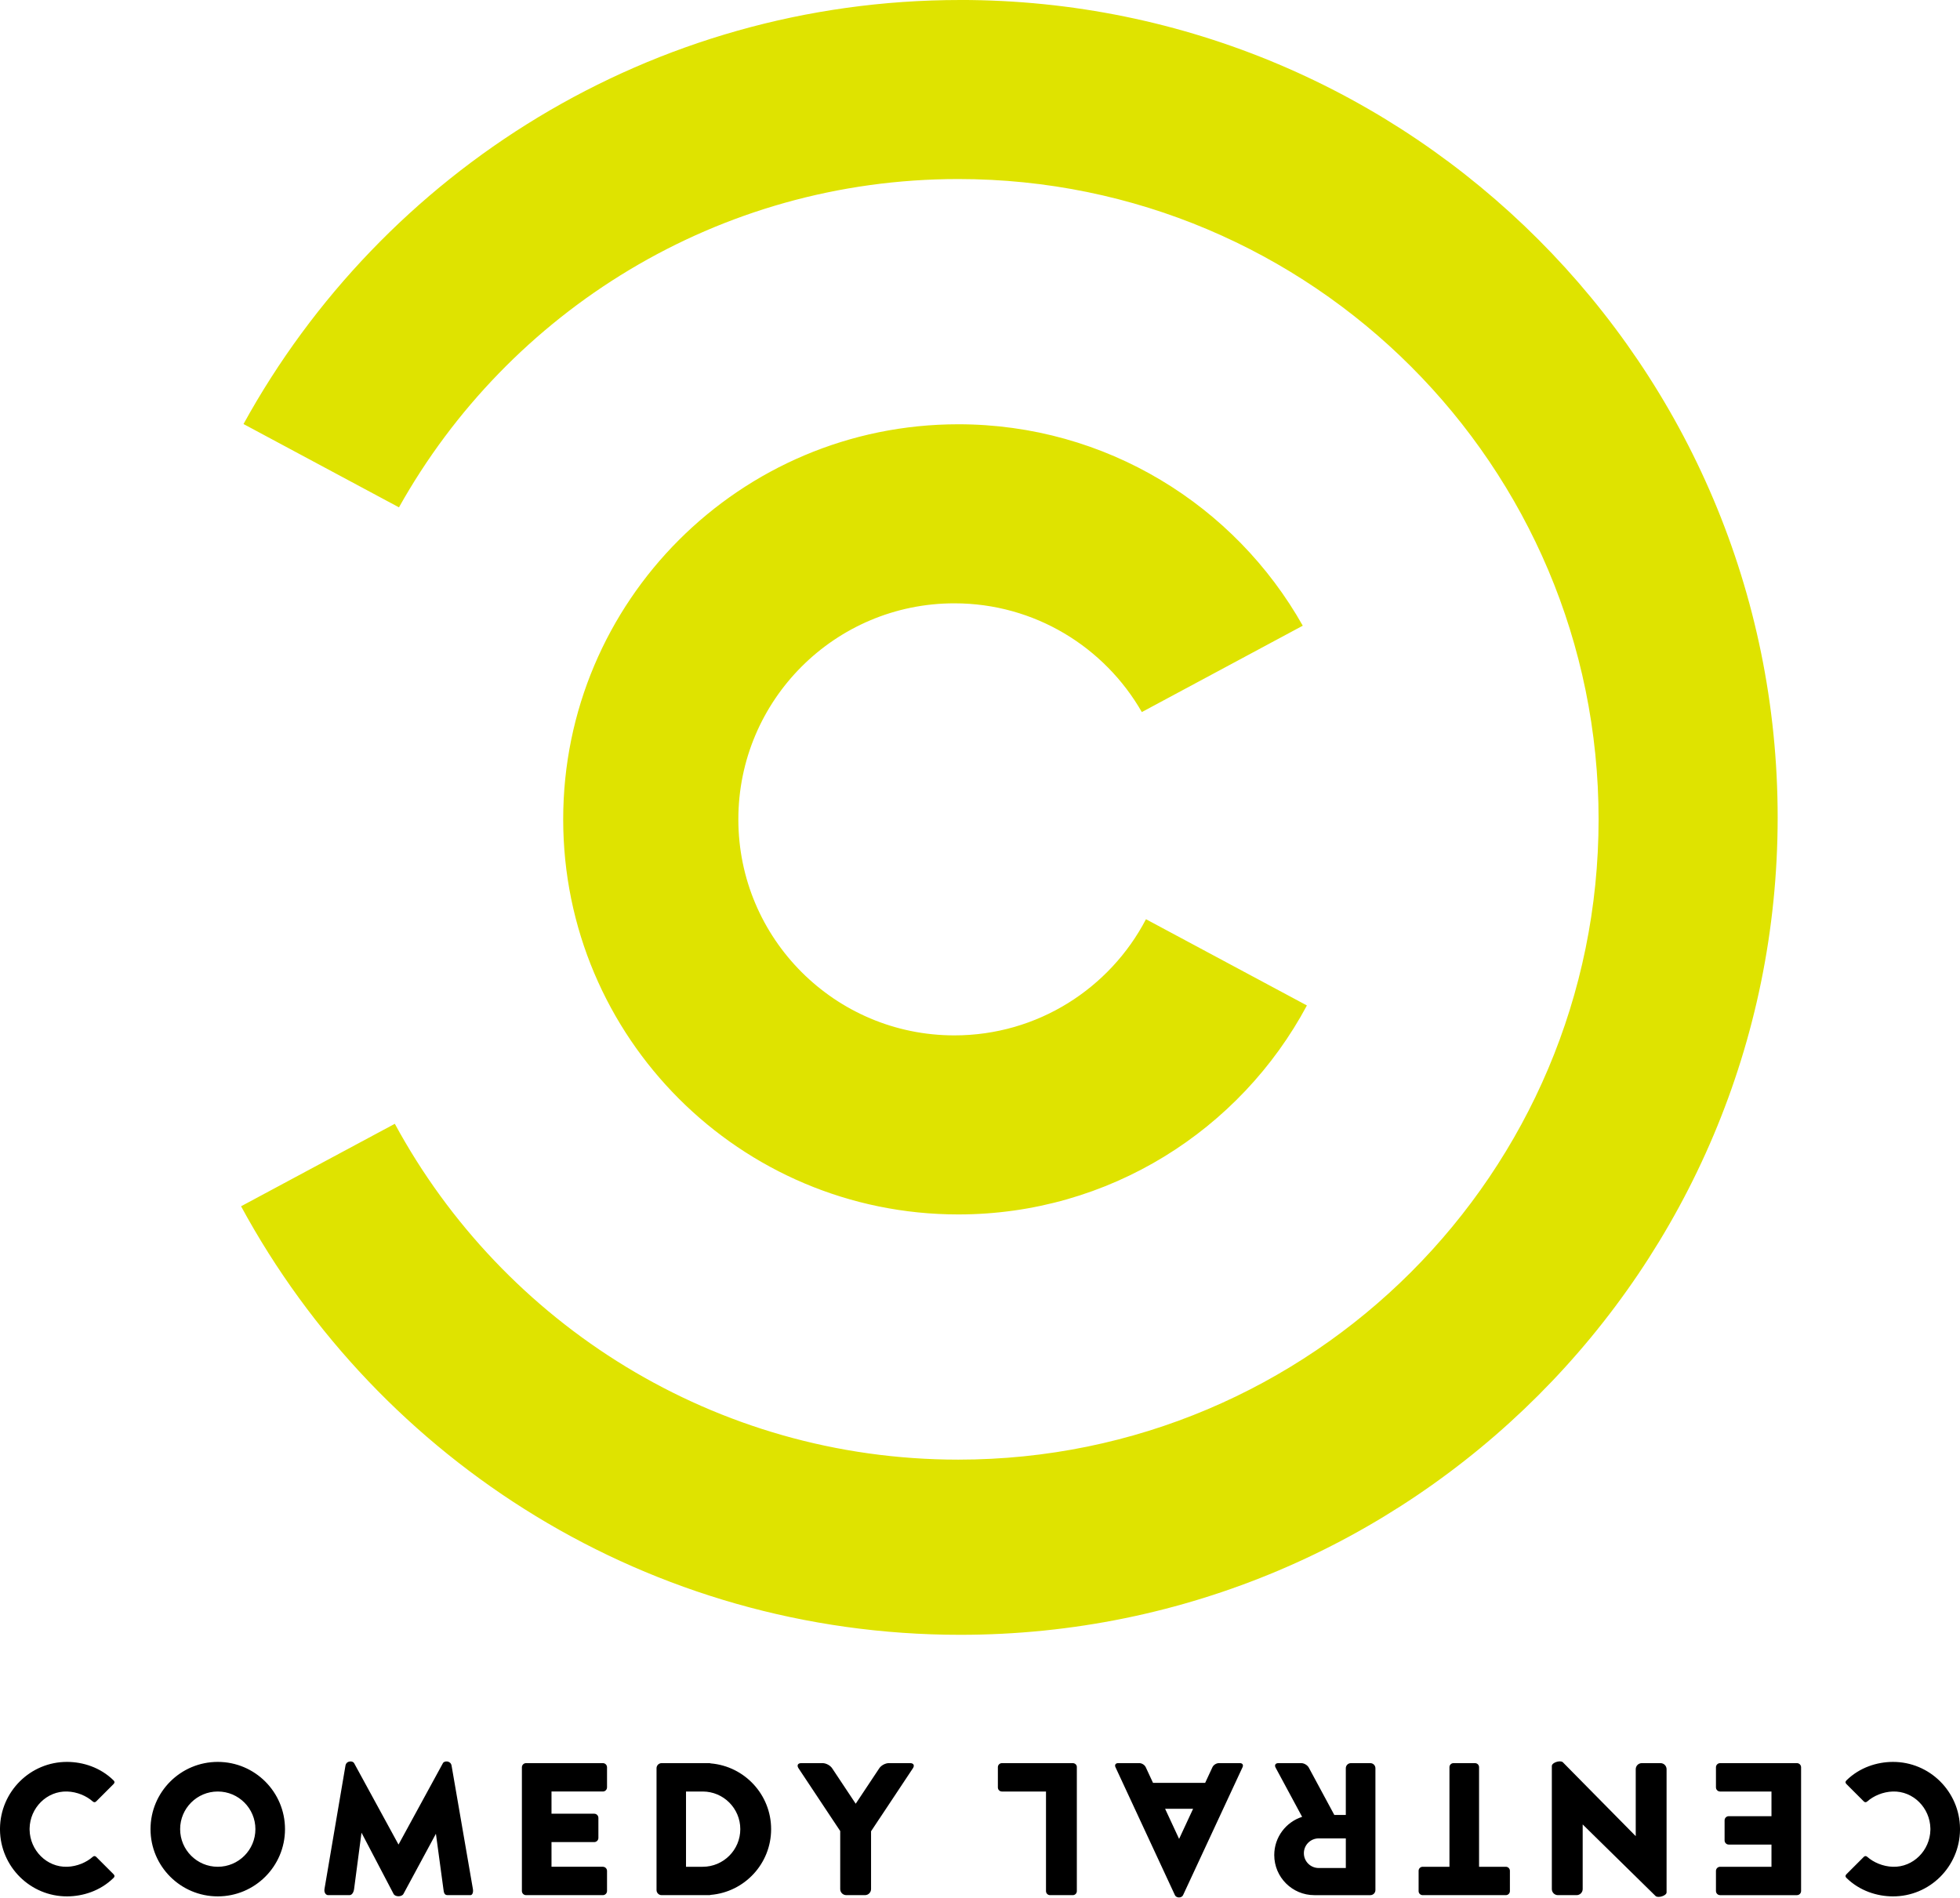
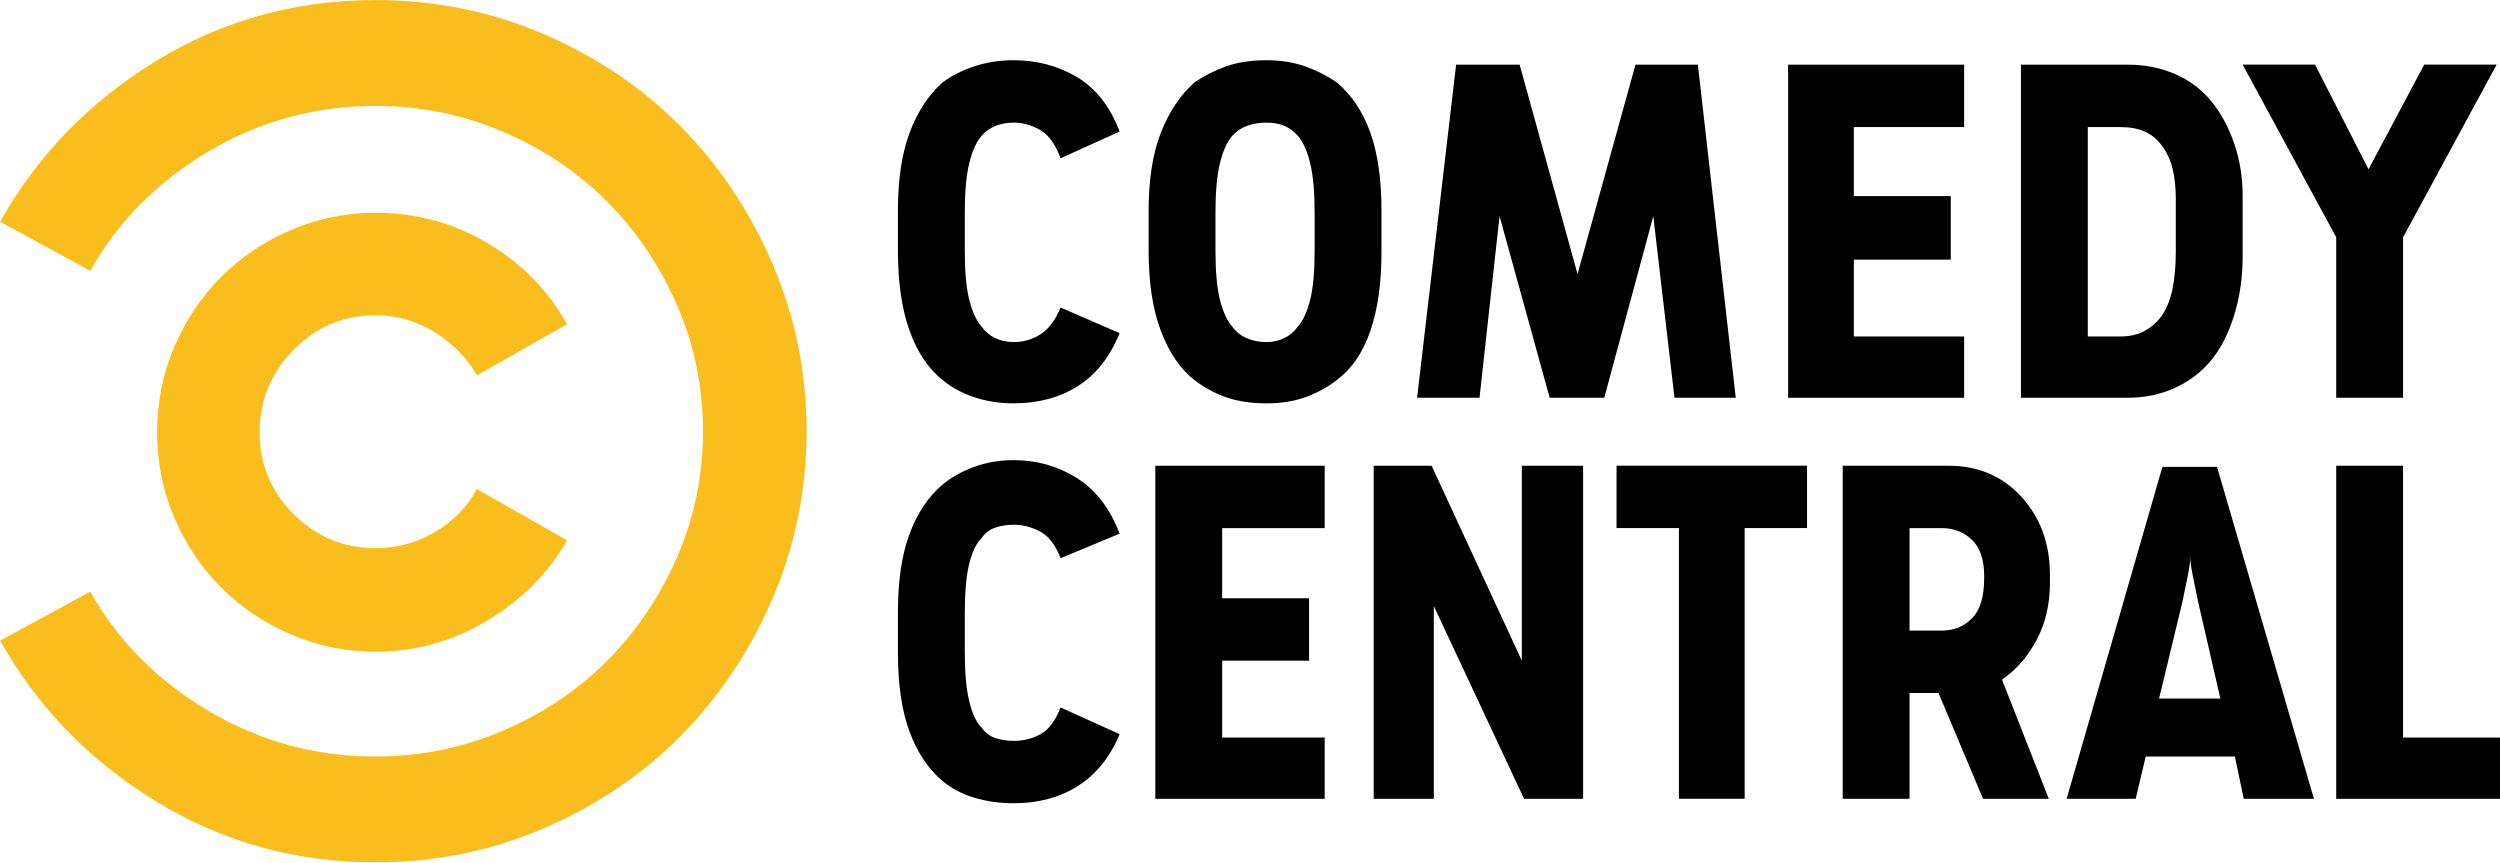
- <svg xmlns="http://www.w3.org/2000/svg" id="svg3087" width="799.59" height="774.1" version="1.1">
-   <path id="path3120" d="m391.73 0c-125.99 0-235.67 69.881-292.39 172.99l63.42 33.993c44.677-79.903 130.12-133.94 228.17-133.94 144.27 0 261.22 116.95 261.22 261.22s-116.95 261.22-261.22 261.22c-99.304 0-185.67-55.424-229.86-137.01l-62.726 33.646c56.423 104.11 166.64 174.83 293.38 174.83 184.17 0 333.48-149.3 333.48-333.48 0-184.17-149.3-333.48-333.48-333.48zm-0.793 173.09c-89.018 0-161.18 72.163-161.18 161.18 0 89.018 72.163 161.18 161.18 161.18 61.566 0 115.08-34.517 142.22-85.255l-65.653-35.184c-14.71 28.166-44.183 47.391-78.159 47.391-48.675 0-88.133-39.459-88.133-88.133s39.459-88.133 88.133-88.133c32.738 0 61.274 17.865 76.471 44.364l65.653-35.233c-27.635-49.054-80.222-82.178-140.54-82.178z" fill="#dfe300" />
-   <path id="path3062" d="m142.9 718.61c-0.86 0.04-1.769 0.541-1.966 1.699l-8.557 50.333c-0.233 1.372 0.484 2.517 1.51 2.517h8.682c1.027 0 1.707-1.145 1.887-2.517l3.02-22.965 13.087 24.978c0.671 1.28 3.336 1.28 4.027 0l13.244-24.538 3.051 22.524c0.186 1.372 0.287 2.517 1.73 2.517h9.312c0.786 0 1.228-1.145 0.991-2.517l-8.698-50.333c-0.355-2.055-2.951-2.056-3.523-1.007l-18.12 33.22-18.12-33.22c-0.251-0.46-0.889-0.719-1.557-0.692zm-115.47 0.188c-15.05-0.069-27.273 12.12-27.432 27.133v0.598c0.158 15.013 12.382 27.198 27.432 27.133 6.287-0.024 13.435-2.165 18.906-7.55 0.506-0.498 0.5-0.979-0.031-1.51l-7.047-7.047c-0.463-0.462-0.956-0.45-1.463 0-2.518 2.232-6.366 3.9-10.366 4.027-8.374 0.266-15.194-6.707-15.352-15.053v-0.598c0.157-8.346 6.978-15.319 15.352-15.053 3.999 0.127 7.847 1.794 10.366 4.027 0.507 0.45 1 0.462 1.463 0l7.047-7.047c0.531-0.531 0.538-1.012 0.031-1.51-5.471-5.385-12.619-7.523-18.906-7.55zm61.407 0c-15.15 0-27.432 12.282-27.432 27.432s12.282 27.432 27.432 27.432 27.432-12.282 27.432-27.432-12.282-27.432-27.432-27.432zm125.77 0.504c-0.941 0-1.699 0.758-1.699 1.699v50.459c0 0.941 0.758 1.699 1.699 1.699h31.333c0.941 0 1.699-0.758 1.699-1.699v-8.179c0-0.941-0.758-1.699-1.699-1.699h-20.951v-10.067h17.428c0.941 0 1.699-0.758 1.699-1.699v-8.179c0-0.941-0.758-1.699-1.699-1.699h-17.428v-9.06h20.951c0.941 0 1.699-0.758 1.699-1.699v-8.179c0-0.941-0.758-1.699-1.699-1.699zm55.304 0c-1.146 0-2.076 0.93-2.076 2.076v49.704c0 1.146 0.93 2.076 2.076 2.076h19.441c0.224 0 0.428-0.046 0.629-0.11 13.781-1.182 24.601-12.731 24.601-26.818s-10.82-25.637-24.601-26.818c-0.201-0.069-0.406-0.11-0.629-0.11h-19.441zm56.94 0c-1.376 0-1.862 0.93-1.101 2.076l13.637 20.542 2.847 4.278 0.535 0.802v23.672c0 1.376 1.109 2.485 2.485 2.485h7.613c1.376 0 2.485-1.109 2.485-2.485v-23.578l0.598-0.897 2.768-4.184 0.078-0.094 13.637-20.542c0.762-1.146 0.26-2.076-1.117-2.076h-8.745c-1.376 0-3.092 0.93-3.854 2.076l-9.626 14.487-9.626-14.487c-0.762-1.146-2.493-2.076-3.869-2.076h-8.745zm-238.01 11.577c8.479 0 15.352 6.873 15.352 15.352 0 8.479-6.873 15.352-15.352 15.352-8.478 0-15.352-6.873-15.352-15.352 0-8.479 6.873-15.352 15.352-15.352zm191.02 0h6.795c8.479 0 15.352 6.873 15.352 15.352 0 8.479-6.873 15.352-15.352 15.352h-6.795z" />
-   <path id="rect3041" d="m636.46 718.58c-1.401-0.046-3.382 0.824-3.382 1.856v50.239c0 1.376 1.109 2.485 2.485 2.485h7.613c1.376 0 2.485-1.109 2.485-2.485v-26.362l29.728 29.193c0.982 0.964 4.499-0.102 4.499-1.479v-50.239c0-1.376-1.109-2.485-2.485-2.485h-7.613c-1.376 0-2.485 1.109-2.485 2.485v27.306l-29.728-30.137c-0.241-0.245-0.65-0.362-1.117-0.378zm135.7 0.22c-6.287 0.024-13.435 2.165-18.906 7.55-0.507 0.498-0.5 0.979 0.028 1.51l7.047 7.047c0.462 0.462 0.956 0.45 1.463 0 2.518-2.233 6.366-3.9 10.366-4.027 8.374-0.266 15.195 6.707 15.352 15.053 4e-3 0.191 4e-3 0.392 0 0.598-0.158 8.346-6.978 15.319-15.352 15.053-3.999-0.126-7.847-1.794-10.366-4.027-0.507-0.45-1-0.462-1.463 0l-7.047 7.047c-0.53 0.53-0.538 1.012-0.028 1.51 5.471 5.385 12.619 7.523 18.906 7.55 15.05 0.069 27.273-12.12 27.432-27.133v-0.598c-0.159-15.013-12.382-27.198-27.432-27.133zm-363.42 0.504c-0.915 0-1.652 0.736-1.652 1.651v8.274c0 0.915 0.737 1.651 1.652 1.651h17.979v40.629c0 0.915 0.737 1.651 1.651 1.651h9.28c0.915 0 1.651-0.736 1.651-1.651 0-12.184 2.4e-4 -34.192 0-50.554 0.061-0.913-0.736-1.651-1.651-1.651zm47.376 0c-1.009 0-1.479 0.736-1.054 1.651l24.254 52.205c0.583 1.253 2.736 1.253 3.319 0l24.27-52.205c0.426-0.915-0.046-1.651-1.054-1.651h-8.635c-1.009 0-2.17 0.736-2.595 1.651l-2.973 6.402h-21.266l-2.973-6.402c-0.426-0.915-1.571-1.651-2.58-1.651zm65.355 0c-1.146 0-1.629 0.816-1.085 1.825l10.822 20.086c-6.596 2.109-11.372 8.292-11.372 15.588 0 9.034 7.324 16.358 16.358 16.358h22.839c1.146 0 2.076-0.93 2.076-2.076v-49.704c0-1.146-0.93-2.076-2.076-2.076h-7.928c-1.146 0-2.076 0.93-2.076 2.076v19.064h-4.687l-10.413-19.315c-0.544-1.009-1.905-1.825-3.051-1.825zm71.489 0c-0.915 0-1.651 0.736-1.651 1.651v40.629h-10.932c-0.915 0-1.651 0.736-1.651 1.651v8.274c0 0.915 0.736 1.651 1.651 1.651h33.944c0.915 0 1.651-0.736 1.651-1.651v-8.274c0-0.915-0.736-1.651-1.651-1.651h-10.932v-40.629c0-0.915-0.736-1.651-1.651-1.651zm108.77 0c-0.941 0-1.699 0.758-1.699 1.699v8.179c0 0.941 0.758 1.699 1.699 1.699h20.951v10.067h-17.428c-0.941 0-1.699 0.758-1.699 1.699v8.179c0 0.941 0.758 1.699 1.699 1.699h17.428v9.06h-20.951c-0.941 0-1.699 0.758-1.699 1.699v8.179c0 0.941 0.758 1.699 1.699 1.699h31.333c0.941 0 1.699-0.758 1.699-1.699v-50.459c0-0.941-0.758-1.699-1.699-1.699zm-226.42 18.623h11.42l-5.71 12.285zm62.65 12.08h11.073v12.08h-11.073c-3.336 0-6.04-2.704-6.04-6.04s2.704-6.04 6.04-6.04z" />
-   <rect id="rect3043" x="177.69" y="623.58" width="0" height=".875" ry=".013" />
+ <svg xmlns="http://www.w3.org/2000/svg" id="svg8" width="800" height="275.94" version="1.1" viewBox="0 0 225.78 77.875">
+   <link id="dark-mode" href="" rel="stylesheet" type="text/css" />
+   <style id="dark-mode-custom-style" type="text/css" />
+   <g id="layer1" transform="translate(214.74 -138.5)" fill-rule="evenodd">
+     <g id="g840">
+       <path id="path0" d="m-19.447 180.66-8.652 29.982h6.237l0.906-3.822h8.049l0.806 3.822h6.338l-8.753-29.982zm2.515 8.149c0 0.403 0.084 1.006 0.251 1.812 0.169 0.804 0.318 1.543 0.454 2.213l2.012 8.752h-5.534l2.112-8.752c0.134-0.67 0.285-1.409 0.452-2.213 0.169-0.806 0.252-1.409 0.252-1.812z" />
+       <path id="path1" d="m-48.322 180.56v30.082h6.037v-9.558h2.615l4.025 9.558h5.937l-4.227-10.765c1.275-0.873 2.315-2.063 3.121-3.572 0.804-1.509 1.207-3.237 1.207-5.18v-0.705c0-2.816-0.855-5.164-2.567-7.043-1.71-1.879-3.906-2.816-6.589-2.816zm6.037 5.634h2.918c1.073 0 1.979 0.352 2.716 1.056 0.737 0.705 1.106 1.794 1.106 3.27v0.203c0 1.676-0.369 2.885-1.106 3.622-0.737 0.737-1.643 1.106-2.716 1.106h-2.918z" />
+       <path id="path2" d="m-32.224 144.34v30.082h9.659c1.543 0 2.967-0.301 4.276-0.904 1.309-0.605 2.398-1.442 3.27-2.515 0.873-1.075 1.56-2.433 2.063-4.076 0.503-1.643 0.755-3.404 0.755-5.282v-5.434c0-1.676-0.252-3.252-0.755-4.728-0.503-1.476-1.191-2.751-2.063-3.824-0.873-1.073-1.961-1.894-3.27-2.464-1.309-0.57-2.733-0.855-4.276-0.855zm6.037 5.634h2.918c0.871 0 1.609 0.134 2.213 0.403 0.603 0.267 1.106 0.67 1.509 1.207 0.47 0.603 0.806 1.309 1.006 2.112 0.2 0.806 0.302 1.712 0.302 2.718v4.828c0 1.275-0.102 2.397-0.302 3.37-0.2 0.973-0.537 1.794-1.006 2.466-0.403 0.536-0.906 0.973-1.509 1.307-0.603 0.336-1.342 0.503-2.213 0.503h-2.918z" />
+       <path id="path3" d="m-100.34 143.94c-1.407 0-2.631 0.184-3.671 0.552-1.04 0.369-1.996 0.857-2.869 1.46-1.273 1.14-2.279 2.649-3.018 4.527-0.737 1.879-1.107 4.225-1.107 7.043v3.622c0 2.885 0.37 5.3 1.107 7.244 0.739 1.946 1.745 3.421 3.018 4.427 0.873 0.672 1.829 1.191 2.869 1.56 1.04 0.369 2.264 0.552 3.671 0.552 1.275 0 2.433-0.183 3.472-0.552 1.04-0.369 1.995-0.888 2.868-1.56 1.342-1.006 2.348-2.482 3.018-4.427 0.67-1.944 1.006-4.325 1.006-7.144v-3.722c0-2.818-0.336-5.164-1.006-7.043-0.67-1.879-1.676-3.388-3.018-4.527-0.873-0.603-1.828-1.091-2.868-1.46-1.04-0.367-2.197-0.552-3.472-0.552zm0 5.634c0.605 0 1.142 0.1 1.612 0.302 0.47 0.2 0.871 0.503 1.207 0.904 0.47 0.536 0.839 1.36 1.106 2.466 0.269 1.106 0.403 2.598 0.403 4.476v3.421c0 1.879-0.134 3.355-0.403 4.428-0.267 1.073-0.636 1.879-1.106 2.415-0.336 0.47-0.755 0.822-1.258 1.056-0.503 0.236-1.024 0.352-1.561 0.352-0.67 0-1.273-0.116-1.81-0.352-0.536-0.234-0.973-0.586-1.309-1.056-0.47-0.536-0.837-1.342-1.107-2.415-0.269-1.073-0.403-2.549-0.403-4.428v-3.421c0-1.879 0.133-3.37 0.403-4.476s0.637-1.93 1.107-2.466c0.336-0.401 0.772-0.703 1.309-0.904 0.536-0.202 1.14-0.302 1.81-0.302z" />
+       <path id="path6" d="m-3.752 180.56v30.082h14.791v-5.534h-8.755v-24.548z" />
+       <path id="path7" d="m-63.114 186.19v24.448h5.937v-24.448h5.634v-5.634h-17.205v5.634z" />
+       <path id="path8" d="m-90.68 180.56v30.082h5.432v-17.405l8.151 17.405h5.331v-30.082h-5.534v17.607l-8.149-17.607z" />
+       <path id="path9" d="m-110.4 180.56v30.082h15.294v-5.534h-9.258v-6.941h7.849v-5.636h-7.849v-6.338h9.258v-5.634z" />
+       <path id="path10" d="m-126.1 187.1c0.336-0.47 0.755-0.788 1.258-0.957 0.503-0.167 1.057-0.252 1.661-0.252 0.806 0 1.594 0.202 2.364 0.603 0.772 0.403 1.391 1.208 1.861 2.415l5.333-2.213c-0.873-2.281-2.164-3.958-3.873-5.031-1.712-1.073-3.606-1.609-5.685-1.609-1.275 0-2.464 0.2-3.573 0.603-1.106 0.403-2.061 0.939-2.867 1.609-1.273 1.073-2.264 2.549-2.967 4.427-0.705 1.879-1.057 4.225-1.057 7.043v3.722c0 2.885 0.352 5.266 1.057 7.143 0.704 1.879 1.694 3.354 2.967 4.427 0.806 0.672 1.761 1.175 2.867 1.509 1.108 0.336 2.297 0.503 3.573 0.503 2.213 0 4.142-0.519 5.785-1.558 1.643-1.04 2.901-2.6 3.773-4.679l-5.333-2.415c-0.47 1.207-1.073 2.012-1.81 2.415-0.739 0.403-1.543 0.603-2.415 0.603-0.603 0-1.157-0.085-1.661-0.252-0.503-0.167-0.922-0.485-1.258-0.955-0.47-0.47-0.837-1.258-1.106-2.366-0.269-1.106-0.403-2.598-0.403-4.476v-3.321c0-2.012 0.134-3.555 0.403-4.628 0.269-1.073 0.637-1.843 1.106-2.313z" />
+       <path id="path14" d="m-74.785 174.42h4.931l4.427-16.399 1.912 16.399h5.534l-3.421-30.082h-5.634l-5.233 18.914-5.231-18.914h-5.736l-3.522 30.082h5.636l1.81-16.399z" />
+       <path id="path15" d="m-53.253 144.34v30.082h15.898v-5.534h-9.961v-6.941h8.753v-5.736h-8.753v-6.237h9.961v-5.634z" />
+       <path id="path16" d="m-3.752 159.93v14.487h6.037v-14.487l8.452-15.595h-6.54l-5.031 9.456-4.828-9.456h-6.54z" />
+       <path id="path17" d="m-126.1 150.78c0.336-0.401 0.755-0.704 1.258-0.904 0.503-0.202 1.057-0.303 1.661-0.303 0.806 0 1.594 0.218 2.364 0.654 0.772 0.436 1.391 1.291 1.861 2.564l5.333-2.413c-0.873-2.281-2.164-3.924-3.873-4.931-1.712-1.006-3.606-1.509-5.685-1.509-1.275 0-2.464 0.185-3.573 0.552-1.106 0.369-2.061 0.857-2.867 1.46-1.273 1.14-2.264 2.649-2.967 4.528-0.705 1.879-1.057 4.225-1.057 7.043v3.622c0 2.885 0.352 5.3 1.057 7.243 0.704 1.946 1.694 3.421 2.967 4.427 0.806 0.672 1.761 1.191 2.867 1.56 1.108 0.369 2.297 0.552 3.573 0.552 2.213 0 4.142-0.519 5.785-1.558 1.643-1.04 2.901-2.633 3.773-4.779l-5.333-2.315c-0.47 1.14-1.073 1.946-1.81 2.415-0.739 0.47-1.543 0.704-2.415 0.704-0.603 0-1.157-0.116-1.661-0.352-0.503-0.234-0.922-0.586-1.258-1.055-0.47-0.536-0.837-1.342-1.106-2.415s-0.403-2.549-0.403-4.427v-3.421c0-1.879 0.134-3.37 0.403-4.476s0.637-1.93 1.106-2.466z" />
+     </g>
+     <g id="g844" fill="#f8ba0f" fill-opacity=".941">
+       <path id="path11" d="m-171.67 182.67c-0.873 1.609-2.13 2.901-3.773 3.873-1.645 0.973-3.439 1.458-5.384 1.458-2.883 0-5.349-1.022-7.395-3.067-2.046-2.046-3.067-4.512-3.067-7.395 0-2.885 1.022-5.367 3.067-7.446 2.046-2.079 4.512-3.119 7.395-3.119 1.945 0 3.74 0.519 5.384 1.558 1.643 1.04 2.901 2.331 3.773 3.873l8.149-4.628c-1.678-3.018-4.058-5.449-7.143-7.295-3.087-1.843-6.473-2.767-10.164-2.767-2.682 0-5.231 0.521-7.646 1.56-2.415 1.04-4.51 2.449-6.288 4.225-1.776 1.778-3.185 3.873-4.225 6.288-1.04 2.415-1.56 4.997-1.56 7.748 0 2.749 0.521 5.331 1.56 7.747 1.04 2.415 2.449 4.51 4.225 6.288 1.778 1.778 3.873 3.185 6.288 4.225 2.415 1.04 4.964 1.56 7.646 1.56 3.624 0 6.994-0.939 10.112-2.818 3.119-1.877 5.516-4.292 7.194-7.243z" />
+       <path id="path2997" d="m-141.89 177.34c0 5.367-1.024 10.431-3.07 15.194-2.046 4.761-4.813 8.904-8.301 12.425-3.488 3.522-7.613 6.304-12.374 8.35-4.763 2.046-9.828 3.07-15.194 3.07-7.243 0-13.868-1.845-19.871-5.534-6.003-3.688-10.68-8.519-14.035-14.489l8.149-4.427c2.482 4.427 6.037 8.016 10.665 10.767 4.63 2.749 9.661 4.125 15.092 4.125 4.024 0 7.849-0.772 11.47-2.315 3.622-1.543 6.758-3.637 9.407-6.288 2.651-2.649 4.763-5.768 6.34-9.356s2.364-7.428 2.364-11.521v0.202c0-4.093-0.788-7.933-2.364-11.521-1.576-3.588-3.688-6.707-6.34-9.356-2.649-2.651-5.785-4.746-9.407-6.288s-7.446-2.315-11.47-2.315c-5.432 0-10.462 1.376-15.092 4.125-4.628 2.751-8.183 6.34-10.665 10.767l-8.149-4.427c3.354-5.97 8.031-10.8 14.035-14.489 6.003-3.688 12.628-5.534 19.871-5.534 5.367 0 10.431 1.024 15.194 3.07 4.761 2.046 8.886 4.828 12.374 8.35 3.488 3.522 6.255 7.664 8.301 12.425 2.046 4.763 3.07 9.828 3.07 15.194z" />
+     </g>
+   </g>
</svg>
